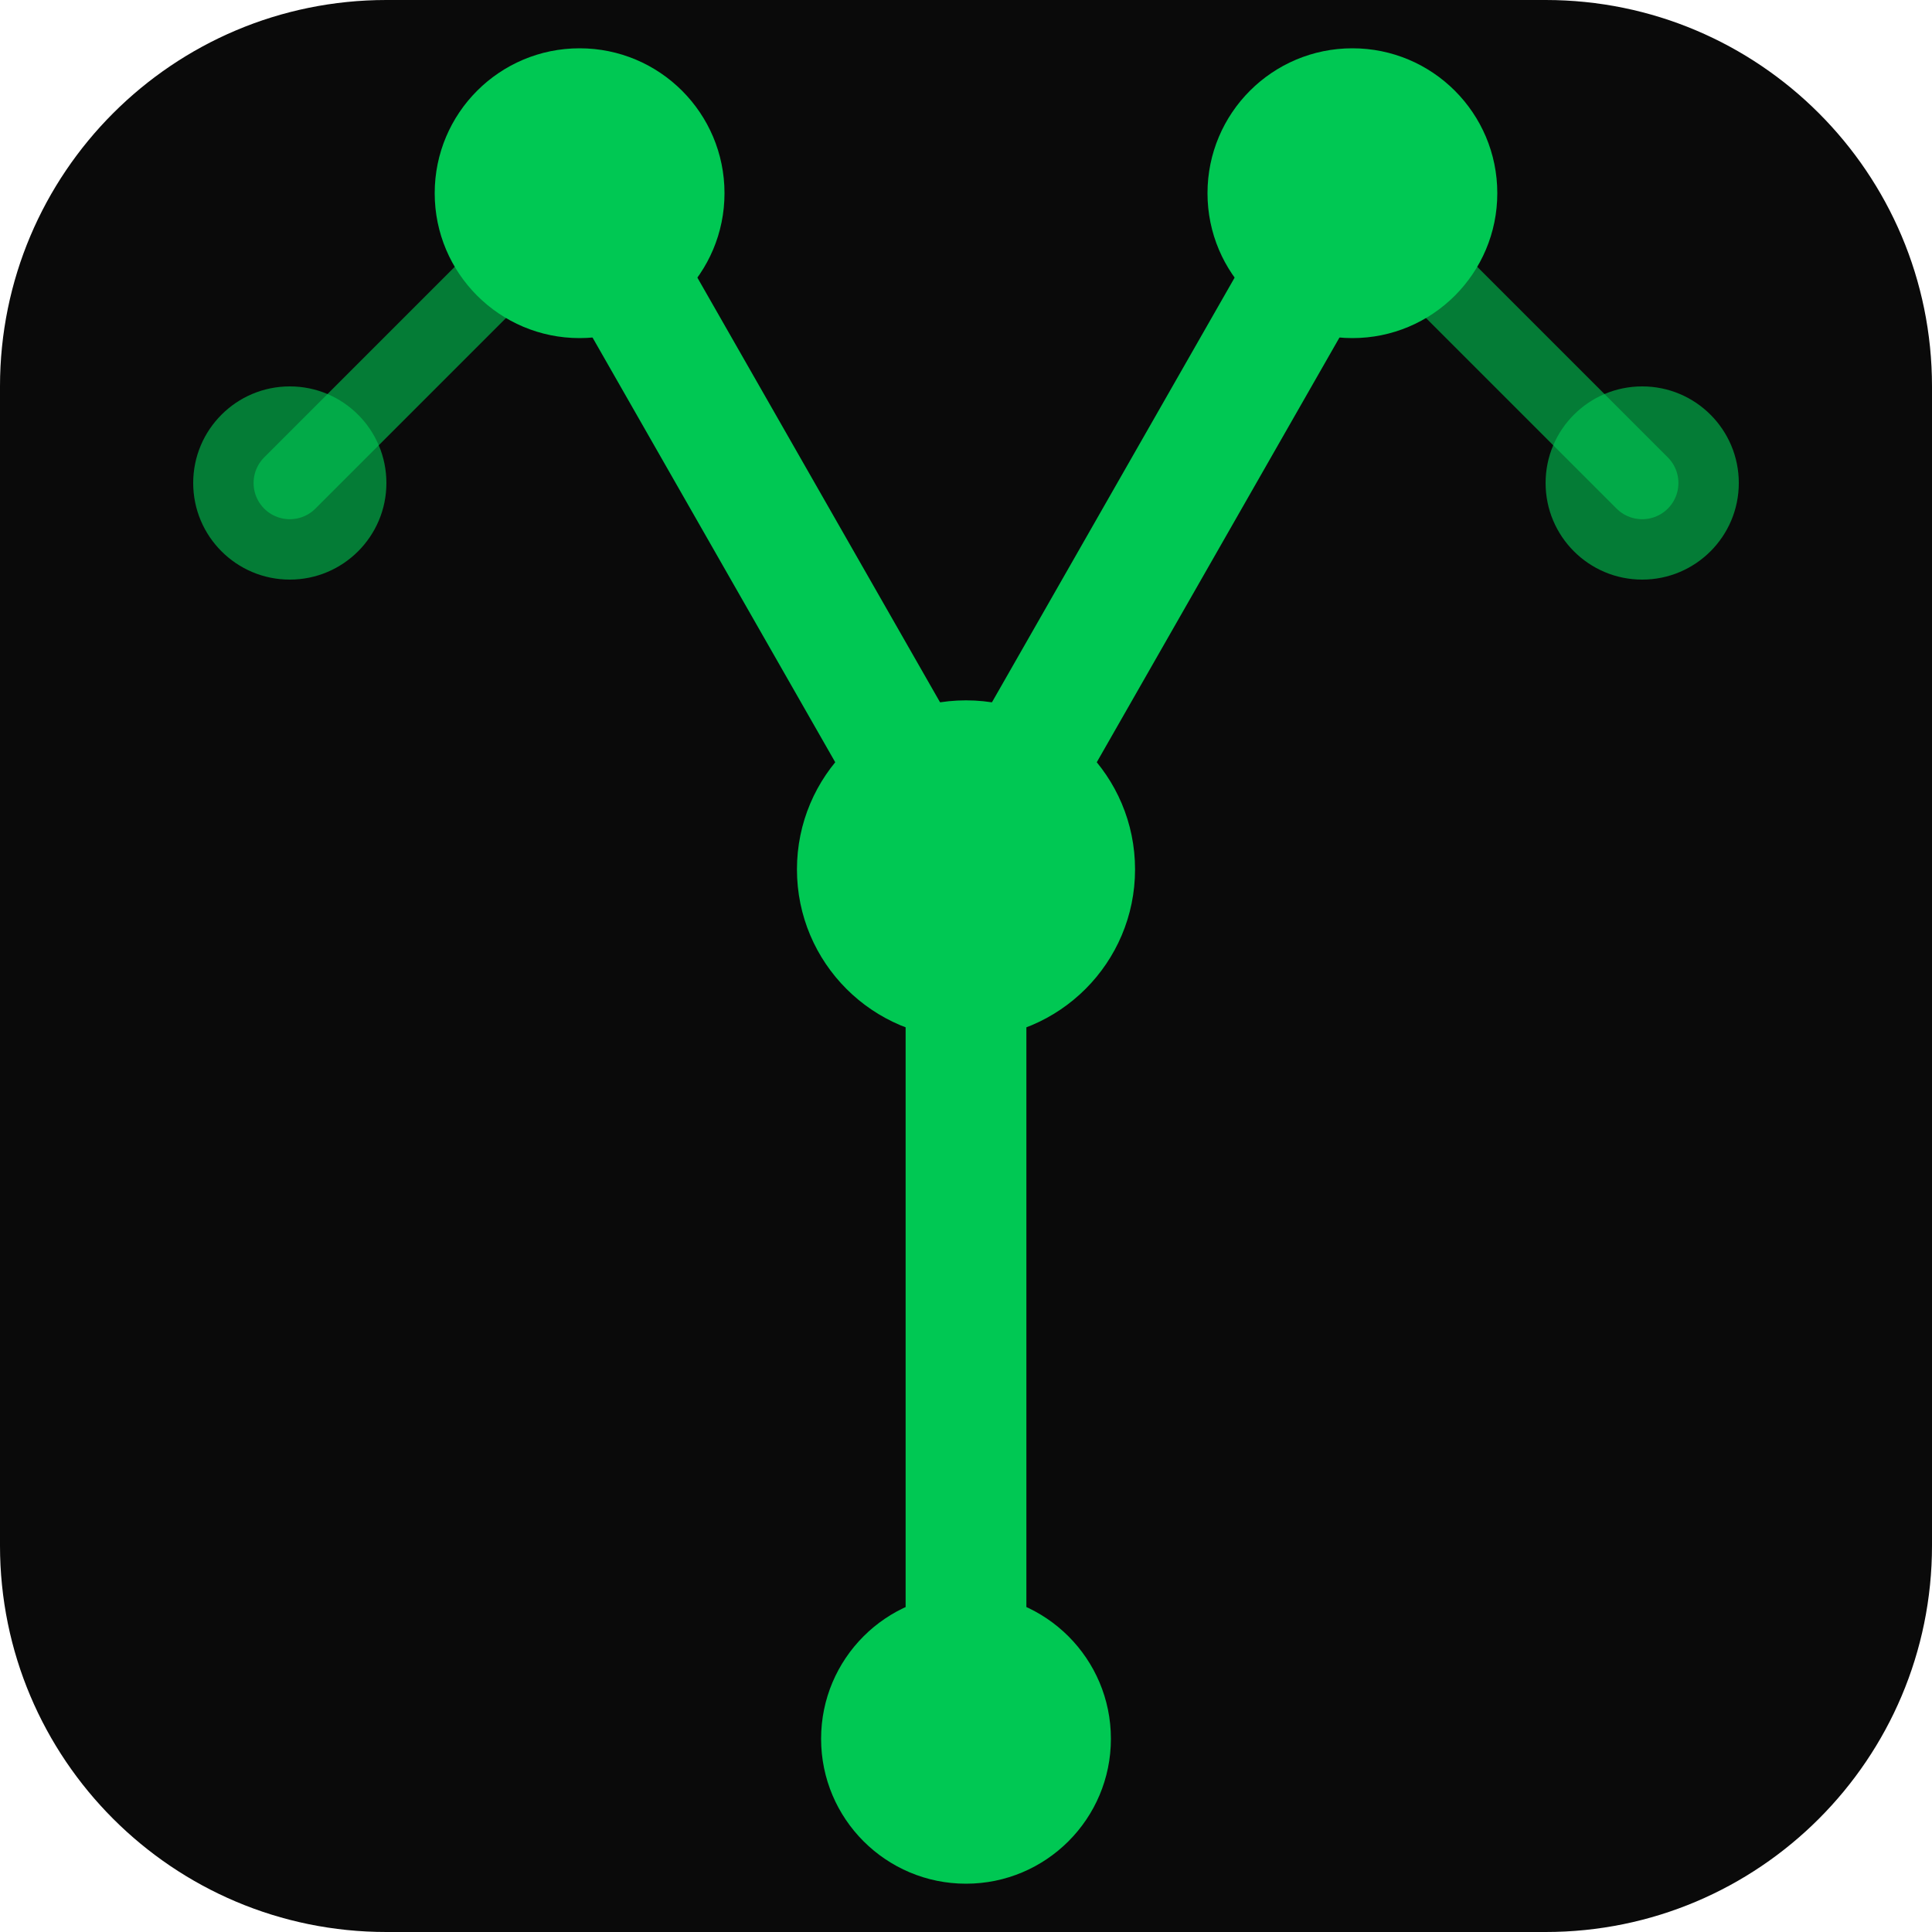
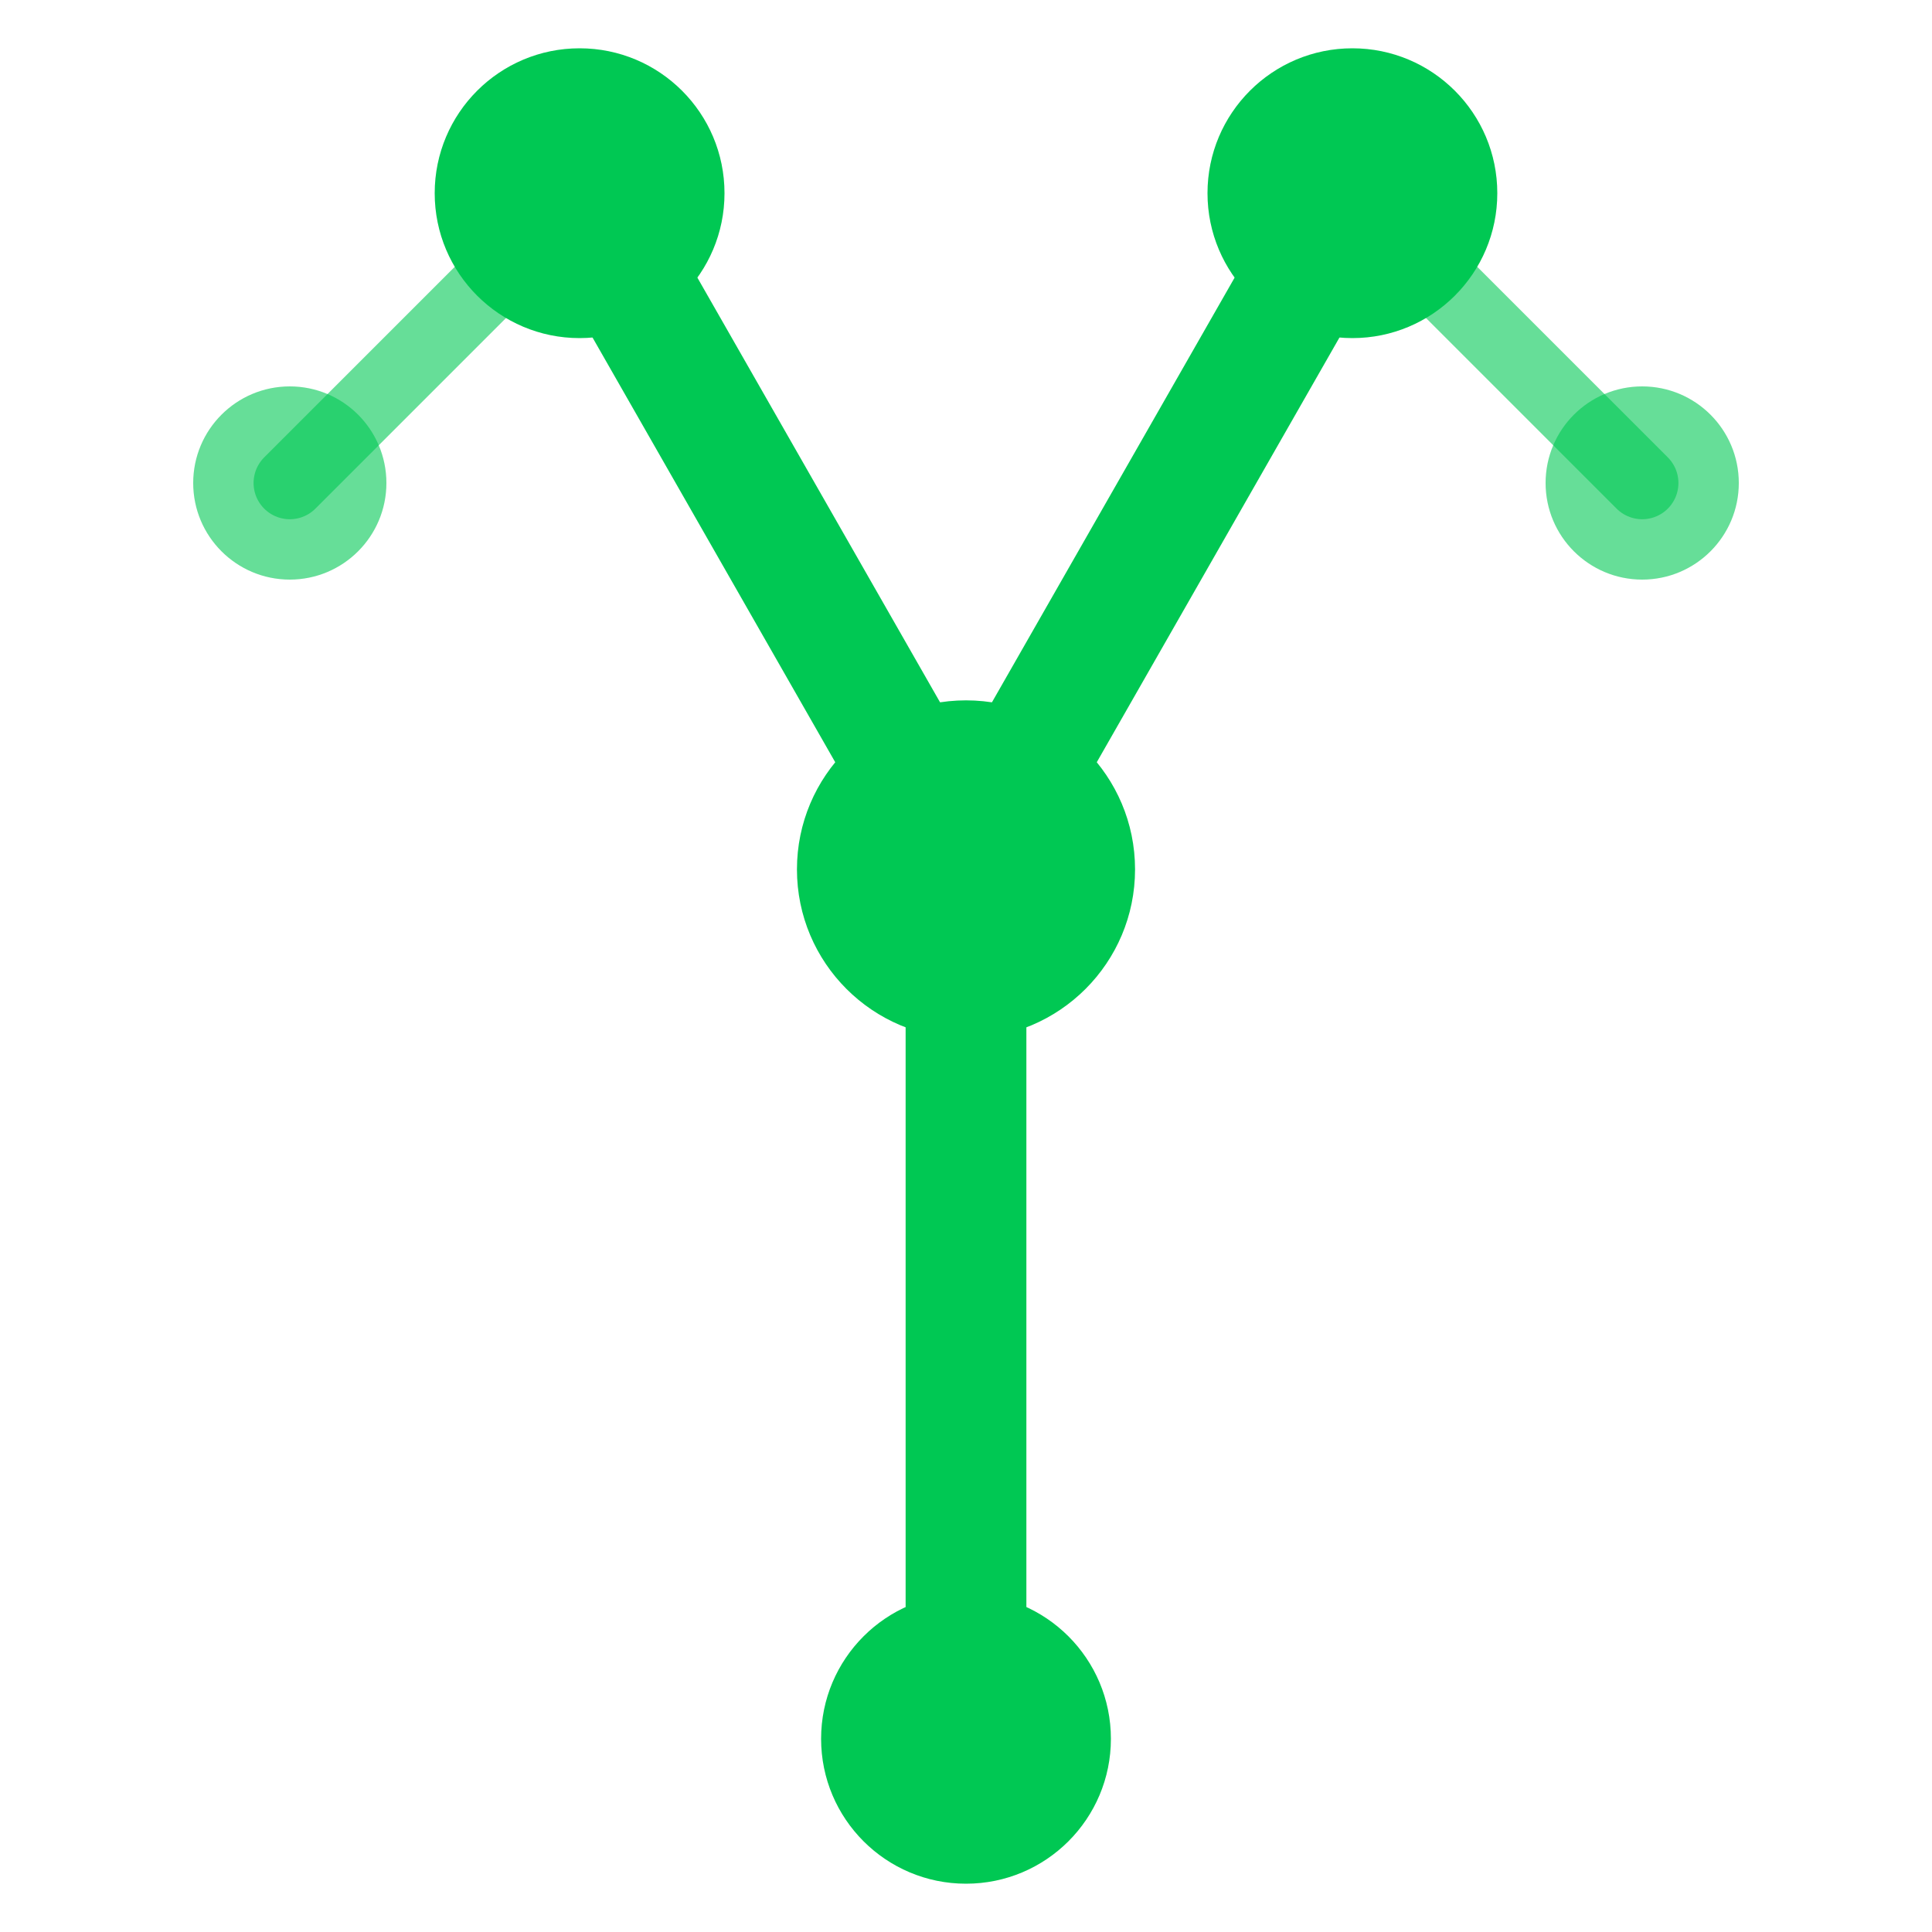
<svg xmlns="http://www.w3.org/2000/svg" viewBox="0 0 40 40" fill="none">
-   <rect width="40" height="40" rx="8" fill="#0A0A0A" />
  <line x1="12" y1="4" x2="20" y2="18" stroke="#00C853" stroke-width="2.5" stroke-linecap="round" />
  <line x1="28" y1="4" x2="20" y2="18" stroke="#00C853" stroke-width="2.5" stroke-linecap="round" />
  <line x1="20" y1="18" x2="20" y2="36" stroke="#00C853" stroke-width="2.5" stroke-linecap="round" />
  <line x1="6" y1="10" x2="12" y2="4" stroke="#00C853" stroke-width="1.5" stroke-linecap="round" opacity="0.6" />
  <line x1="34" y1="10" x2="28" y2="4" stroke="#00C853" stroke-width="1.5" stroke-linecap="round" opacity="0.6" />
  <circle cx="12" cy="4" r="3" fill="#00C853" />
  <circle cx="28" cy="4" r="3" fill="#00C853" />
  <circle cx="20" cy="18" r="3.5" fill="#00C853" />
  <circle cx="20" cy="36" r="3" fill="#00C853" />
  <circle cx="6" cy="10" r="2" fill="#00C853" opacity="0.6" />
  <circle cx="34" cy="10" r="2" fill="#00C853" opacity="0.6" />
</svg>
